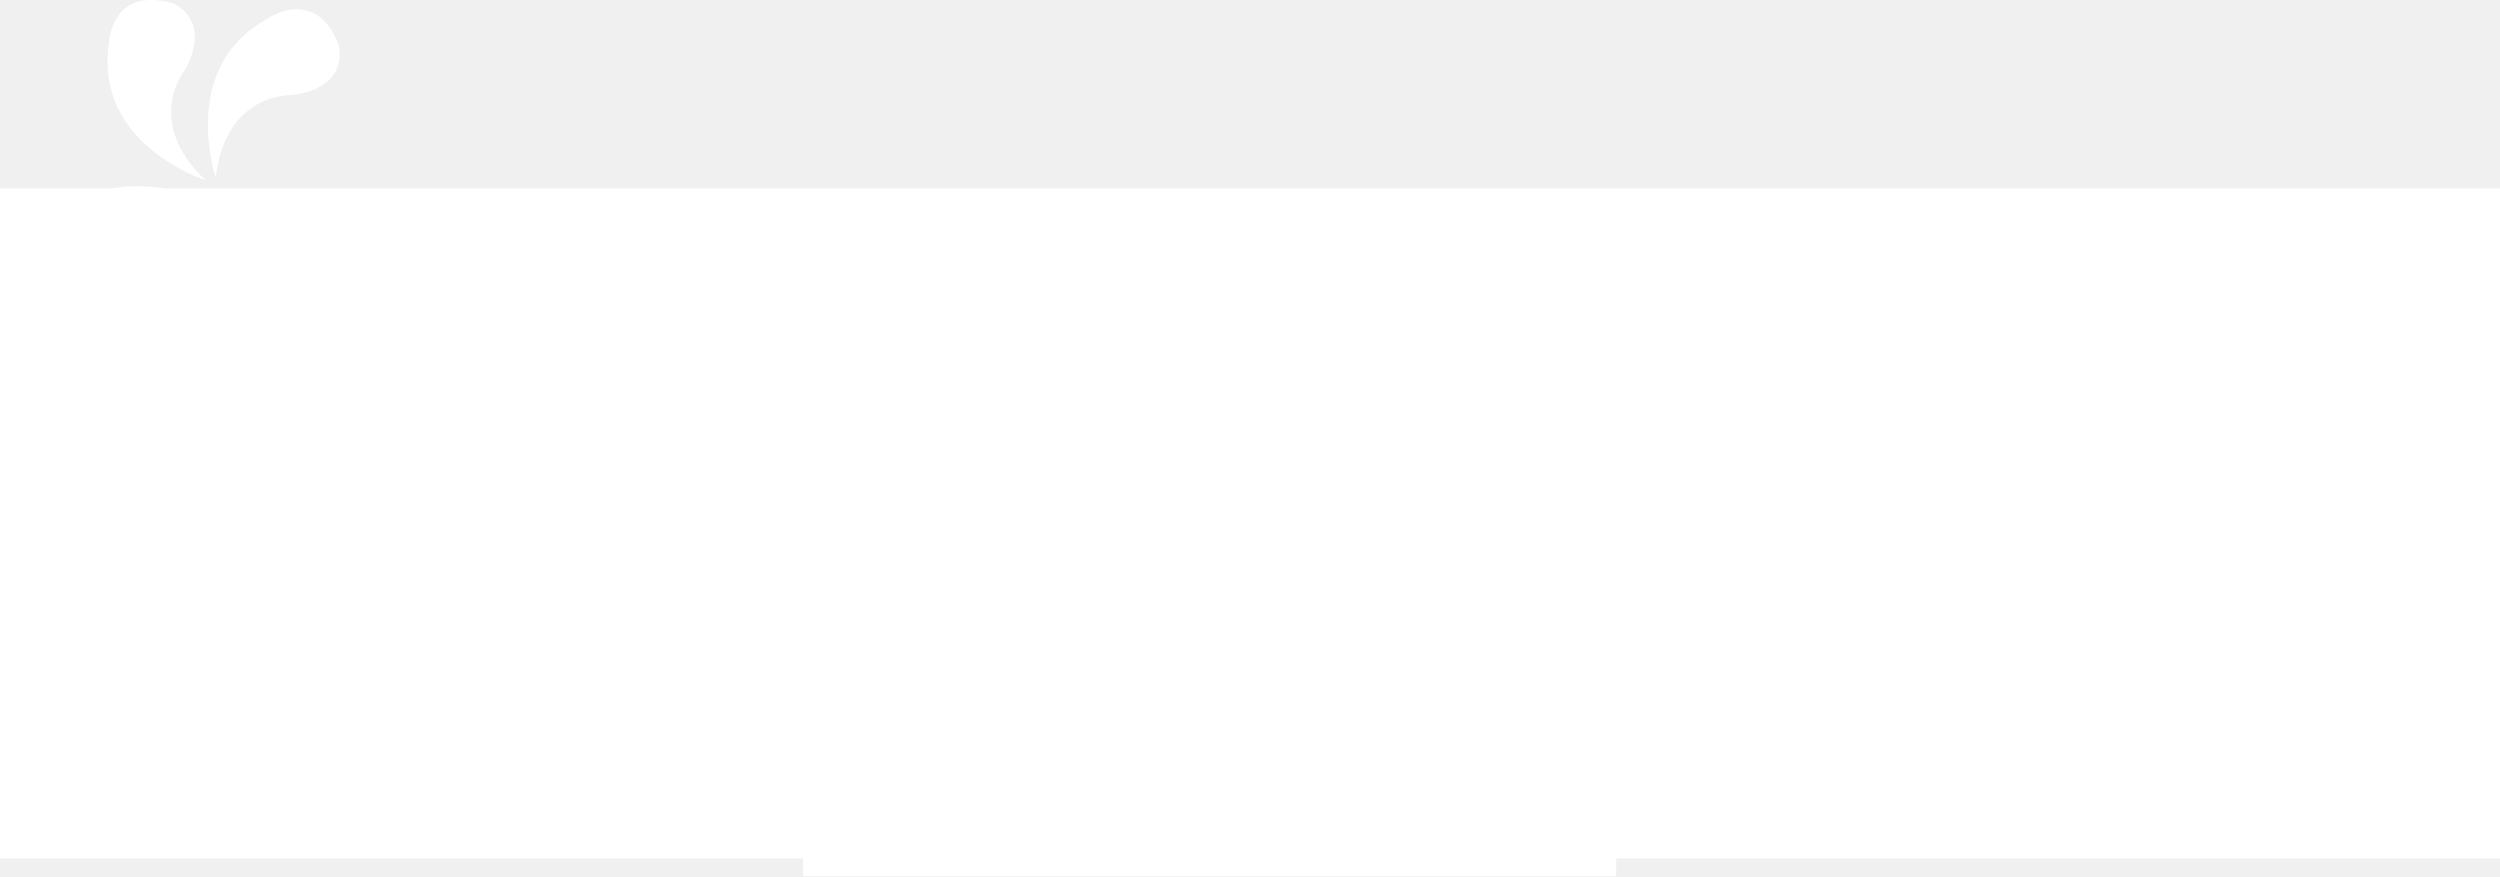
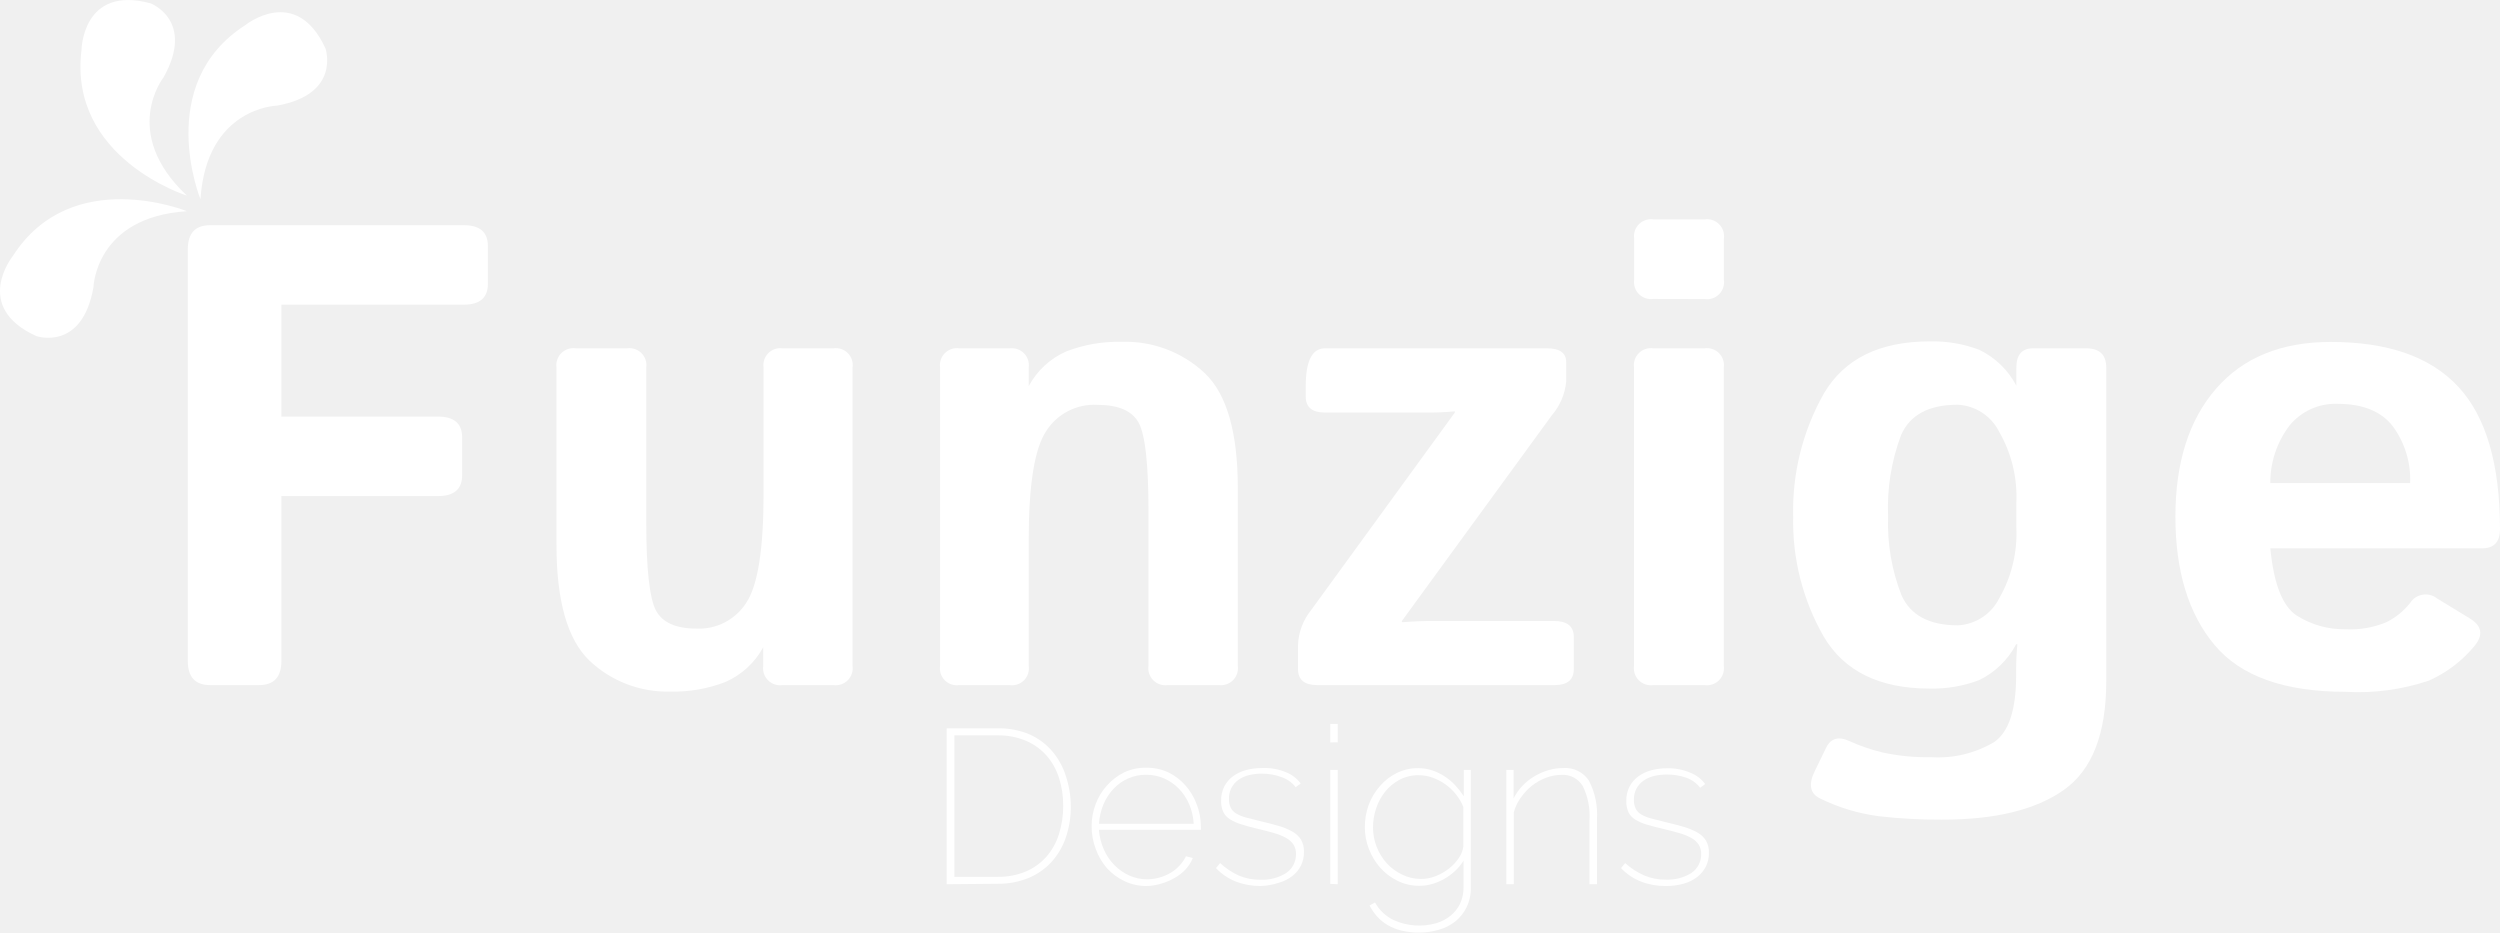
- <svg xmlns="http://www.w3.org/2000/svg" id="Layer_1" data-name="Layer 1" viewBox="0 0 396.3 138.88">
+ <svg xmlns="http://www.w3.org/2000/svg" id="Layer_1" data-name="Layer 1" viewBox="0 0 223.36 83.32">
  <defs>
-     <style>.cls-1{fill:#fff;}.cls-2{isolation:isolate;}</style>
+     <style>.cls-1{fill:#fff;}</style>
  </defs>
-   <rect class="cls-1" y="29.88" width="396.3" height="106.2" />
-   <g class="cls-2">
-     <path class="cls-1" d="M31.28,98.7Q28,98.7,28,95.21V35.42q0-3.49,3.26-3.49H68.11q3.49,0,3.49,3v5.49q0,3-3.49,3H41.62v16.2H64.29q3.49,0,3.49,3v5.5q0,3-3.49,3H41.62v24q0,3.49-3.26,3.49Z" transform="translate(4.11 -0.02)" />
-     <path class="cls-1" d="M81.57,78.4V52.6a2.47,2.47,0,0,1,2.79-2.79h7.45a2.47,2.47,0,0,1,2.79,2.79V75q0,10.15,1.4,12.8t5.87,2.65a8.17,8.17,0,0,0,7.29-3.79q2.49-3.8,2.49-15.76V52.6a2.46,2.46,0,0,1,2.77-2.79h7.4a2.46,2.46,0,0,1,2.77,2.79V95.9a2.47,2.47,0,0,1-2.79,2.79h-7.36a2.47,2.47,0,0,1-2.79-2.79V93.2a11.51,11.51,0,0,1-5.52,5.05,20.87,20.87,0,0,1-7.93,1.37,16.46,16.46,0,0,1-11.87-4.56Q81.57,90.5,81.57,78.4Z" transform="translate(4.11 -0.02)" />
-     <path class="cls-1" d="M140,98.7a2.46,2.46,0,0,1-2.77-2.79V52.6A2.47,2.47,0,0,1,140,49.81h7.36a2.47,2.47,0,0,1,2.79,2.79v2.7a11.45,11.45,0,0,1,5.48-5.05,21,21,0,0,1,8-1.37,16.8,16.8,0,0,1,12.09,4.56q4.78,4.56,4.78,16.67V95.9a2.47,2.47,0,0,1-2.79,2.79h-7.45a2.47,2.47,0,0,1-2.79-2.79V73.46q0-10.15-1.4-12.8t-6-2.65a8.26,8.26,0,0,0-7.4,3.79q-2.48,3.8-2.48,15.76V95.9a2.46,2.46,0,0,1-2.77,2.79Z" transform="translate(4.11 -0.02)" />
-     <path class="cls-1" d="M192,98.7q-2.79,0-2.79-2.33V92.83a8.58,8.58,0,0,1,1.91-5L212,59.12v-.19q-1.86.19-3.72.19H193.13q-2.79,0-2.79-2.33V55.3q0-5.49,2.79-5.49h32.22q2.79,0,2.79,2v2.82q0,2-2.08,4.81L204.3,89.39v.19q2.55-.19,3.85-.19h18.21q2.89,0,2.89,2.33v4.66q0,2.33-2.79,2.33Z" transform="translate(4.11 -0.02)" />
-     <path class="cls-1" d="M240.81,42.64A2.47,2.47,0,0,1,238,39.84v-6a2.47,2.47,0,0,1,2.79-2.79h7.45a2.47,2.47,0,0,1,2.79,2.79v6a2.47,2.47,0,0,1-2.79,2.79Zm0,56.06A2.47,2.47,0,0,1,238,95.9V52.6a2.47,2.47,0,0,1,2.79-2.79h7.45a2.47,2.47,0,0,1,2.79,2.79V95.9a2.47,2.47,0,0,1-2.79,2.79Z" transform="translate(4.11 -0.02)" />
-     <path class="cls-1" d="M261.11,74.25a34.51,34.51,0,0,1,4.45-17.81q4.45-7.57,15.39-7.57a19,19,0,0,1,7.17,1.21q3,1.21,5.4,5.21V52.6q0-2.79,2.43-2.79h7.69q2.92,0,2.92,2.79V98.19q0,11.41-6.15,15.74t-17.79,4.33a75.59,75.59,0,0,1-9.13-.51,27.32,27.32,0,0,1-8.47-2.56q-2.23-1.07-.75-4.05l1.68-3.35q1-2,3.4-.93a26.66,26.66,0,0,0,4.73,1.58,30.4,30.4,0,0,0,7.15.7q6,0,9.13-2.21t3.17-9.66v-.79q0-1.86.19-3.72h-.19q-2.42,4-5.4,5.21a19.05,19.05,0,0,1-7.17,1.21q-10.94,0-15.39-7.57A33.58,33.58,0,0,1,261.11,74.25Zm13.78,0a28.54,28.54,0,0,0,1.93,11.38Q278.75,90,285,90q3.49,0,6-3.93a18.85,18.85,0,0,0,2.49-10.22V72.16A18.85,18.85,0,0,0,291,61.94Q288.53,58,285,58q-6.29,0-8.22,4.4T274.89,74.25Z" transform="translate(4.11 -0.02)" />
-     <path class="cls-1" d="M316.61,74.25q0-11.78,5.89-18.58t16.65-6.8q12.48,0,18.53,6.43T363.73,76q0,2.79-2.61,2.79H330.39q.74,7.73,3.82,9.73a12.75,12.75,0,0,0,7.12,2,13.56,13.56,0,0,0,5.91-1,10.07,10.07,0,0,0,3.45-2.8A2.67,2.67,0,0,1,354.6,86l4.66,2.84q2.75,1.68.79,4A18.1,18.1,0,0,1,353.39,98q-3.82,1.67-12.06,1.68-13.36,0-19-6.8T316.61,74.25Zm13.78-4.8h20.3a13,13,0,0,0-2.52-8.25q-2.52-3.2-8-3.2a8.6,8.6,0,0,0-7,3.06A13.63,13.63,0,0,0,330.39,69.46Z" transform="translate(4.11 -0.02)" />
-   </g>
-   <path class="cls-1" d="M27.29,31.3s-16.9-6.9-25.4,6.6c0,0-6,7.4,3.4,11.7,0,0,6.7,2.3,8.3-7.1C13.59,42.4,13.79,32.1,27.29,31.3Z" transform="translate(4.11 -0.02)" />
-   <path class="cls-1" d="M28.49,28.6s-17.4-5.5-15.4-21.3c0,0,.1-9.5,10.1-6.8,0,0,6.6,2.5,1.9,10.8C25,11.3,18.69,19.4,28.49,28.6Z" transform="translate(4.11 -0.02)" />
-   <path class="cls-1" d="M30.09,28.1s-5.9-17.2,8-25c0,0,7.8-5.6,11.5,4.1,0,0,1.9,6.8-7.6,7.9C42,15.1,31.69,14.7,30.09,28.1Z" transform="translate(4.11 -0.02)" />
-   <rect class="cls-1" x="127.3" y="104.78" width="128.9" height="34.1" />
-   <g class="cls-2">
-     <path class="cls-1" d="M127.14,130.63V105.55h8.19a12.7,12.7,0,0,1,5.19,1,10.37,10.37,0,0,1,3.69,2.68,11.38,11.38,0,0,1,2.21,4,15.59,15.59,0,0,1,.74,4.86,15.25,15.25,0,0,1-.83,5.17,11.28,11.28,0,0,1-2.37,4,10.5,10.5,0,0,1-3.73,2.54,12.8,12.8,0,0,1-4.91.9Zm18.79-12.57a14.45,14.45,0,0,0-.69-4.56,10.07,10.07,0,0,0-2-3.6,9.38,9.38,0,0,0-3.34-2.37,11.38,11.38,0,0,0-4.52-.85h-7V129.5h7a11.37,11.37,0,0,0,4.59-.87,9.28,9.28,0,0,0,3.32-2.4,10.14,10.14,0,0,0,2-3.64A14.85,14.85,0,0,0,145.93,118.05Z" transform="translate(4.11 -0.02)" />
-     <path class="cls-1" d="M159.38,131a8.16,8.16,0,0,1-3.5-.76,9,9,0,0,1-2.84-2.08,9.79,9.79,0,0,1-1.91-3.07,10.07,10.07,0,0,1-.69-3.73,9.78,9.78,0,0,1,.67-3.64,9.13,9.13,0,0,1,4.66-5,8.09,8.09,0,0,1,3.46-.74,8.41,8.41,0,0,1,3.53.74,8.86,8.86,0,0,1,2.83,2,9.59,9.59,0,0,1,1.89,3,9.85,9.85,0,0,1,.69,3.67v.28a.48.48,0,0,1,0,.25H151.69a9.66,9.66,0,0,0,.79,3.16,8.48,8.48,0,0,0,1.7,2.53,8,8,0,0,0,2.4,1.68,6.87,6.87,0,0,0,2.88.62,7.57,7.57,0,0,0,3.78-1,6.36,6.36,0,0,0,1.48-1.18,6.09,6.09,0,0,0,1-1.5l1.1.28a6.16,6.16,0,0,1-1.13,1.78,7.09,7.09,0,0,1-1.75,1.41,9.63,9.63,0,0,1-2.17.92A8.64,8.64,0,0,1,159.38,131ZM167,121a9.26,9.26,0,0,0-.74-3.18,8.31,8.31,0,0,0-1.68-2.51,7.5,7.5,0,0,0-2.38-1.64,7.19,7.19,0,0,0-2.9-.58,7,7,0,0,0-2.9.6A7.34,7.34,0,0,0,154,115.3a8.38,8.38,0,0,0-1.62,2.51,9.46,9.46,0,0,0-.72,3.14Z" transform="translate(4.11 -0.02)" />
-     <path class="cls-1" d="M177.79,131a10.93,10.93,0,0,1-4-.71,8.81,8.81,0,0,1-3.25-2.19l.67-.81a11.13,11.13,0,0,0,3,2,8.65,8.65,0,0,0,3.46.67,7.21,7.21,0,0,0,4.17-1.09,3.52,3.52,0,0,0,1.59-3.07,2.75,2.75,0,0,0-.41-1.54,3.39,3.39,0,0,0-1.18-1.06,9.1,9.1,0,0,0-1.92-.78q-1.15-.34-2.63-.69t-2.63-.69a7.8,7.8,0,0,1-1.85-.79,2.87,2.87,0,0,1-1.09-1.17,4,4,0,0,1-.35-1.8,5,5,0,0,1,.53-2.37,4.81,4.81,0,0,1,1.43-1.64,6.28,6.28,0,0,1,2.08-1A9.7,9.7,0,0,1,178,112a9.09,9.09,0,0,1,3.83.74,5.44,5.44,0,0,1,2.35,1.87l-.81.6a4.85,4.85,0,0,0-2.28-1.62,9,9,0,0,0-3.2-.56,8.72,8.72,0,0,0-2,.23,4.84,4.84,0,0,0-1.68.74,3.64,3.64,0,0,0-1.57,3.13,3.13,3.13,0,0,0,.28,1.41,2.28,2.28,0,0,0,.9.94,6.46,6.46,0,0,0,1.55.64q.94.27,2.28.58,1.7.39,3,.78a10.46,10.46,0,0,1,2.23.92,3.85,3.85,0,0,1,1.4,1.31,3.73,3.73,0,0,1,.48,2,4.8,4.8,0,0,1-.49,2.21,5,5,0,0,1-1.4,1.68,6.35,6.35,0,0,1-2.19,1.08A10.27,10.27,0,0,1,177.79,131Z" transform="translate(4.11 -0.02)" />
-     <path class="cls-1" d="M189,107.81v-3h1.2v3Zm0,22.82V112.26h1.2v18.37Z" transform="translate(4.11 -0.02)" />
-     <path class="cls-1" d="M203.46,130.94a7.79,7.79,0,0,1-3.53-.81,9.1,9.1,0,0,1-2.79-2.14,9.91,9.91,0,0,1-1.82-3,9.53,9.53,0,0,1-.65-3.46,10.48,10.48,0,0,1,.62-3.58,9.72,9.72,0,0,1,1.75-3,8.62,8.62,0,0,1,2.7-2.12,7.59,7.59,0,0,1,3.48-.79,7.11,7.11,0,0,1,2.26.35,8.52,8.52,0,0,1,2,1,9.61,9.61,0,0,1,1.7,1.41,14.16,14.16,0,0,1,1.41,1.73v-4.17h1.13v18.93a7.08,7.08,0,0,1-.69,3.23,6.83,6.83,0,0,1-1.84,2.28,7.64,7.64,0,0,1-2.67,1.36,11.35,11.35,0,0,1-3.18.44,11.77,11.77,0,0,1-2.88-.32,8.31,8.31,0,0,1-2.21-.88,7.27,7.27,0,0,1-1.68-1.36,9.31,9.31,0,0,1-1.25-1.75l.88-.5a6.71,6.71,0,0,0,3,2.86,10,10,0,0,0,6.87.49,6.7,6.7,0,0,0,2.28-1.18,5.65,5.65,0,0,0,1.55-2,6.17,6.17,0,0,0,.56-2.72v-4.31a8,8,0,0,1-1.36,1.66,9.28,9.28,0,0,1-1.71,1.27,8.91,8.91,0,0,1-1.92.83A7.07,7.07,0,0,1,203.46,130.94Zm.18-1.09a6.41,6.41,0,0,0,2.42-.48,8.5,8.5,0,0,0,2.14-1.24,7.31,7.31,0,0,0,1.57-1.7,4.27,4.27,0,0,0,.72-1.89v-6.32a7.78,7.78,0,0,0-1.18-2,8.28,8.28,0,0,0-1.71-1.62,8.5,8.5,0,0,0-2-1.06,6.61,6.61,0,0,0-2.22-.39,6.52,6.52,0,0,0-3.14.74,7.45,7.45,0,0,0-2.33,1.94,8.66,8.66,0,0,0-1.45,2.7,9.59,9.59,0,0,0-.5,3,8.43,8.43,0,0,0,.6,3.16,8.71,8.71,0,0,0,1.64,2.65,8,8,0,0,0,2.45,1.84A6.84,6.84,0,0,0,203.64,129.85Z" transform="translate(4.11 -0.02)" />
-     <path class="cls-1" d="M232,130.63h-1.2V120.38a10.89,10.89,0,0,0-1.08-5.53,3.71,3.71,0,0,0-3.41-1.75,7.06,7.06,0,0,0-2.47.46,8.52,8.52,0,0,0-2.28,1.27,9.43,9.43,0,0,0-1.84,1.91,7.3,7.3,0,0,0-1.15,2.4v11.48h-1.2V112.26h1.17v4.59a8.75,8.75,0,0,1,1.41-2,8.87,8.87,0,0,1,1.91-1.54,9.76,9.76,0,0,1,2.24-1,8.42,8.42,0,0,1,2.42-.35,4.56,4.56,0,0,1,4.19,2.07,11.89,11.89,0,0,1,1.29,6.2Z" transform="translate(4.11 -0.02)" />
-     <path class="cls-1" d="M243.12,131a10.93,10.93,0,0,1-4-.71,8.81,8.81,0,0,1-3.25-2.19l.67-.81a11.13,11.13,0,0,0,3,2,8.65,8.65,0,0,0,3.46.67,7.21,7.21,0,0,0,4.17-1.09,3.52,3.52,0,0,0,1.59-3.07,2.74,2.74,0,0,0-.41-1.54,3.38,3.38,0,0,0-1.18-1.06,9.11,9.11,0,0,0-1.92-.78q-1.15-.34-2.63-.69t-2.63-.69a7.8,7.8,0,0,1-1.85-.79,2.86,2.86,0,0,1-1.09-1.17,4,4,0,0,1-.35-1.8,5,5,0,0,1,.53-2.37,4.81,4.81,0,0,1,1.43-1.64,6.29,6.29,0,0,1,2.08-1,9.69,9.69,0,0,1,2.53-.32,9.09,9.09,0,0,1,3.83.74,5.43,5.43,0,0,1,2.35,1.87l-.81.6a4.86,4.86,0,0,0-2.28-1.62,9,9,0,0,0-3.2-.56,8.72,8.72,0,0,0-2,.23,4.84,4.84,0,0,0-1.68.74,3.64,3.64,0,0,0-1.57,3.13,3.13,3.13,0,0,0,.28,1.41,2.28,2.28,0,0,0,.9.94,6.45,6.45,0,0,0,1.55.64q.94.27,2.28.58,1.69.39,3,.78a10.48,10.48,0,0,1,2.22.92,3.85,3.85,0,0,1,1.4,1.31,3.74,3.74,0,0,1,.48,2,4.79,4.79,0,0,1-.5,2.21,5,5,0,0,1-1.39,1.68,6.35,6.35,0,0,1-2.19,1.08A10.27,10.27,0,0,1,243.12,131Z" transform="translate(4.11 -0.02)" />
-   </g>
+   <path class="cls-1" d="M18.87,61.21q-2,0-2-2.15V22.27q0-2.15,2-2.15H41.53q2.15,0,2.15,1.86v3.38q0,1.86-2.15,1.86H25.23v10h14q2.15,0,2.15,1.86v3.38q0,1.86-2.15,1.86h-14V59.06q0,2.15-2,2.15Z" transform="translate(-0.09)" />
+   <path class="cls-1" d="M49.81,48.71V32.84a1.52,1.52,0,0,1,1.72-1.72h4.58a1.52,1.52,0,0,1,1.72,1.72V46.65q0,6.25.86,7.88t3.61,1.63a5,5,0,0,0,4.48-2.33q1.53-2.33,1.53-9.7V32.84A1.51,1.51,0,0,1,70,31.12h4.55a1.51,1.51,0,0,1,1.71,1.72V59.49a1.52,1.52,0,0,1-1.72,1.72H70a1.52,1.52,0,0,1-1.72-1.72V57.83a7.08,7.08,0,0,1-3.4,3.11,12.84,12.84,0,0,1-4.88.85A10.13,10.13,0,0,1,52.73,59Q49.81,56.16,49.81,48.71Z" transform="translate(-0.09)" />
+   <path class="cls-1" d="M85.79,61.21a1.51,1.51,0,0,1-1.71-1.72V32.84a1.52,1.52,0,0,1,1.72-1.72h4.53A1.52,1.52,0,0,1,92,32.84V34.5a7,7,0,0,1,3.37-3.11,12.91,12.91,0,0,1,4.93-.85,10.34,10.34,0,0,1,7.44,2.81q2.94,2.81,2.94,10.26V59.49A1.52,1.52,0,0,1,109,61.21h-4.58a1.52,1.52,0,0,1-1.72-1.72V45.68q0-6.25-.86-7.88t-3.72-1.63a5.08,5.08,0,0,0-4.55,2.33Q92,40.84,92,48.2V59.49a1.51,1.51,0,0,1-1.71,1.72Z" transform="translate(-0.09)" />
+   <path class="cls-1" d="M117.78,61.21q-1.72,0-1.72-1.43V57.6a5.28,5.28,0,0,1,1.17-3.09l12.84-17.65v-.11q-1.15.11-2.29.11h-9.31q-1.72,0-1.72-1.43V34.5q0-3.38,1.72-3.38h19.83q1.72,0,1.72,1.24V34.1a5.4,5.4,0,0,1-1.28,3L125.34,55.48v.11q1.57-.11,2.37-.11h11.21q1.78,0,1.78,1.43v2.87q0,1.43-1.72,1.43Z" transform="translate(-0.09)" />
+   <path class="cls-1" d="M147.8,26.71A1.52,1.52,0,0,1,146.09,25V21.32a1.52,1.52,0,0,1,1.72-1.72h4.58a1.52,1.52,0,0,1,1.72,1.72V25a1.52,1.52,0,0,1-1.72,1.72Zm0,34.5a1.52,1.52,0,0,1-1.72-1.72V32.84a1.52,1.52,0,0,1,1.72-1.72h4.58a1.52,1.52,0,0,1,1.72,1.72V59.49a1.52,1.52,0,0,1-1.72,1.72Z" transform="translate(-0.09)" />
+   <path class="cls-1" d="M160.3,46.16a21.24,21.24,0,0,1,2.74-11q2.74-4.66,9.47-4.66a11.72,11.72,0,0,1,4.41.75,7.35,7.35,0,0,1,3.32,3.21V32.84q0-1.72,1.5-1.72h4.73q1.8,0,1.8,1.72V60.89q0,7-3.78,9.68t-10.95,2.66a46.48,46.48,0,0,1-5.62-.31,16.81,16.81,0,0,1-5.21-1.58q-1.38-.66-.46-2.49l1-2.06q.63-1.26,2.09-.57a16.34,16.34,0,0,0,2.91,1,18.71,18.71,0,0,0,4.4.43,9.76,9.76,0,0,0,5.62-1.36q1.95-1.36,1.95-5.95v-.49q0-1.15.11-2.29h-.11a7.35,7.35,0,0,1-3.32,3.21,11.72,11.72,0,0,1-4.41.75q-6.73,0-9.47-4.66A20.66,20.66,0,0,1,160.3,46.16Zm8.48,0a17.58,17.58,0,0,0,1.19,7q1.19,2.71,5.06,2.71a4.38,4.38,0,0,0,3.68-2.42,11.6,11.6,0,0,0,1.53-6.29V44.88a11.6,11.6,0,0,0-1.53-6.29A4.38,4.38,0,0,0,175,36.16q-3.87,0-5.06,2.71A18.46,18.46,0,0,0,168.78,46.16Z" transform="translate(-0.09)" />
+   <path class="cls-1" d="M194.45,46.16q0-7.25,3.63-11.43t10.24-4.18q7.68,0,11.4,4t3.73,12.72q0,1.72-1.6,1.72H202.93q.46,4.76,2.35,6a7.85,7.85,0,0,0,4.38,1.23,8.34,8.34,0,0,0,3.64-.63,6.2,6.2,0,0,0,2.12-1.72,1.64,1.64,0,0,1,2.41-.4l2.87,1.75q1.69,1,.49,2.47a11.13,11.13,0,0,1-4.1,3.12,19.72,19.72,0,0,1-7.42,1q-8.22,0-11.72-4.18T194.45,46.16Zm8.48-3h12.49a8,8,0,0,0-1.55-5.08q-1.55-2-4.94-2A5.29,5.29,0,0,0,204.66,38,8.39,8.39,0,0,0,202.93,43.21Z" transform="translate(-0.09)" />
+   <path class="cls-1" d="M16.79,18.87s-10.31-4.19-15.55,4c0,0-3.67,4.54,2.1,7.16,0,0,4.09,1.4,5.1-4.37C8.44,25.69,8.58,19.4,16.79,18.87Z" transform="translate(-0.09)" />
+   <path class="cls-1" d="M16.79,17.48s-10.61-3.34-9.42-13c0,0,.07-5.84,6.18-4.18,0,0,4,1.53,1.15,6.62C14.7,6.91,10.8,11.85,16.79,17.48Z" transform="translate(-0.09)" />
+   <path class="cls-1" d="M18,17.8S13.81,7.51,22,2.25c0,0,4.53-3.68,7.17,2.08,0,0,1.41,4.09-4.35,5.11C24.82,9.44,18.54,9.59,18,17.8Z" transform="translate(-0.09)" />
+   <path class="cls-1" d="M84.67,79V65.07h4.54a7,7,0,0,1,2.88.55,5.74,5.74,0,0,1,2,1.49,6.32,6.32,0,0,1,1.22,2.2A8.63,8.63,0,0,1,95.76,72a8.45,8.45,0,0,1-.46,2.87A6.25,6.25,0,0,1,94,77.05a5.81,5.81,0,0,1-2.06,1.41,7.09,7.09,0,0,1-2.72.5Zm10.41-7a8,8,0,0,0-.38-2.52,5.57,5.57,0,0,0-1.13-2,5.19,5.19,0,0,0-1.85-1.31,6.3,6.3,0,0,0-2.5-.47H85.36V78.34h3.85a6.3,6.3,0,0,0,2.54-.48,5.14,5.14,0,0,0,1.84-1.33,5.61,5.61,0,0,0,1.11-2A8.22,8.22,0,0,0,95.08,72Z" transform="translate(-0.09)" />
+   <path class="cls-1" d="M102.53,79.16a4.52,4.52,0,0,1-1.94-.42A5,5,0,0,1,99,77.58,5.43,5.43,0,0,1,98,75.88a5.58,5.58,0,0,1-.38-2.06,5.42,5.42,0,0,1,.37-2,5.1,5.1,0,0,1,1-1.64A5,5,0,0,1,100.54,69a4.47,4.47,0,0,1,1.92-.41,4.65,4.65,0,0,1,2,.41A4.9,4.9,0,0,1,106,70.17a5.3,5.3,0,0,1,1,1.67,5.45,5.45,0,0,1,.38,2V74a.26.26,0,0,1,0,.14H98.27a5.35,5.35,0,0,0,.44,1.75,4.7,4.7,0,0,0,.94,1.4,4.4,4.4,0,0,0,1.33.93,3.81,3.81,0,0,0,1.59.34,4.1,4.1,0,0,0,1.09-.15,4.16,4.16,0,0,0,1-.42,3.53,3.53,0,0,0,.82-.66,3.37,3.37,0,0,0,.57-.83l.61.16a3.41,3.41,0,0,1-.63,1,3.9,3.9,0,0,1-1,.78,5.31,5.31,0,0,1-1.2.51A4.76,4.76,0,0,1,102.53,79.16Zm4.21-5.56a5.13,5.13,0,0,0-.41-1.76,4.59,4.59,0,0,0-.93-1.39,4.17,4.17,0,0,0-1.32-.91,4,4,0,0,0-1.6-.32,3.89,3.89,0,0,0-1.6.33,4.07,4.07,0,0,0-1.3.92,4.64,4.64,0,0,0-.9,1.39,5.23,5.23,0,0,0-.4,1.74Z" transform="translate(-0.09)" />
+   <path class="cls-1" d="M112.72,79.16a6,6,0,0,1-2.19-.39,4.89,4.89,0,0,1-1.8-1.21l.37-.45a6.16,6.16,0,0,0,1.68,1.12,4.79,4.79,0,0,0,1.92.37A4,4,0,0,0,115,78a2,2,0,0,0,.88-1.7,1.52,1.52,0,0,0-.23-.85,1.87,1.87,0,0,0-.66-.59,5.06,5.06,0,0,0-1.07-.43q-.64-.19-1.46-.38T111,73.65a4.33,4.33,0,0,1-1-.44,1.59,1.59,0,0,1-.61-.65,2.23,2.23,0,0,1-.2-1,2.74,2.74,0,0,1,.29-1.31,2.67,2.67,0,0,1,.79-.91,3.48,3.48,0,0,1,1.15-.54,5.38,5.38,0,0,1,1.4-.18A5,5,0,0,1,115,69a3,3,0,0,1,1.3,1l-.45.33a2.69,2.69,0,0,0-1.26-.9,5,5,0,0,0-1.77-.31,4.82,4.82,0,0,0-1.13.13,2.68,2.68,0,0,0-.93.41,2,2,0,0,0-.87,1.73,1.74,1.74,0,0,0,.16.78,1.26,1.26,0,0,0,.5.52,3.55,3.55,0,0,0,.86.35l1.26.32q.94.22,1.66.43a5.78,5.78,0,0,1,1.23.51,2.13,2.13,0,0,1,.77.72,2.06,2.06,0,0,1,.26,1.1,2.65,2.65,0,0,1-.27,1.22,2.77,2.77,0,0,1-.77.93,3.51,3.51,0,0,1-1.21.6A5.71,5.71,0,0,1,112.72,79.16Z" transform="translate(-0.09)" />
+   <path class="cls-1" d="M118.94,66.33V64.68h.67v1.64Zm0,12.64V68.79h.67V79Z" transform="translate(-0.09)" />
+   <path class="cls-1" d="M126.94,79.14a4.31,4.31,0,0,1-2-.45,5,5,0,0,1-1.55-1.18,5.5,5.5,0,0,1-1-1.67,5.28,5.28,0,0,1-.36-1.92,5.8,5.8,0,0,1,.34-2,5.38,5.38,0,0,1,1-1.68,4.79,4.79,0,0,1,1.5-1.17,4.21,4.21,0,0,1,1.93-.44,3.93,3.93,0,0,1,1.25.2,4.73,4.73,0,0,1,1.1.53,5.36,5.36,0,0,1,.94.78,7.88,7.88,0,0,1,.78,1V68.79h.63V79.27a3.92,3.92,0,0,1-.38,1.79,3.79,3.79,0,0,1-1,1.26,4.22,4.22,0,0,1-1.48.75,6.24,6.24,0,0,1-1.76.25,6.43,6.43,0,0,1-1.59-.18,4.59,4.59,0,0,1-1.22-.49,4,4,0,0,1-.93-.75,5.1,5.1,0,0,1-.69-1l.49-.27a3.73,3.73,0,0,0,1.68,1.58,5.55,5.55,0,0,0,3.8.27,3.69,3.69,0,0,0,1.26-.66,3.12,3.12,0,0,0,.86-1.08,3.43,3.43,0,0,0,.31-1.51V76.89a4.41,4.41,0,0,1-.75.92,5.2,5.2,0,0,1-.95.7,5,5,0,0,1-1.07.46A3.92,3.92,0,0,1,126.94,79.14Zm.1-.61a3.56,3.56,0,0,0,1.34-.26,4.73,4.73,0,0,0,1.18-.68,4,4,0,0,0,.87-.94,2.37,2.37,0,0,0,.4-1V72.1a4.32,4.32,0,0,0-.66-1.13,4.58,4.58,0,0,0-.95-.9,4.7,4.7,0,0,0-1.13-.59,3.67,3.67,0,0,0-1.23-.22,3.61,3.61,0,0,0-1.74.41,4.13,4.13,0,0,0-1.29,1.08,4.79,4.79,0,0,0-.8,1.5,5.3,5.3,0,0,0-.27,1.67,4.66,4.66,0,0,0,.33,1.75,4.82,4.82,0,0,0,.91,1.47,4.45,4.45,0,0,0,1.36,1A3.79,3.79,0,0,0,127,78.53Z" transform="translate(-0.09)" />
+   <path class="cls-1" d="M142.77,79h-.67V73.29a6,6,0,0,0-.6-3.06,2.05,2.05,0,0,0-1.89-1,3.91,3.91,0,0,0-1.37.25,4.71,4.71,0,0,0-1.26.7,5.22,5.22,0,0,0-1,1.06,4,4,0,0,0-.64,1.33V79h-.67V68.79h.65v2.54a4.85,4.85,0,0,1,.78-1.11,4.92,4.92,0,0,1,1.06-.85,5.41,5.41,0,0,1,1.24-.55,4.66,4.66,0,0,1,1.34-.2,2.52,2.52,0,0,1,2.32,1.14,6.59,6.59,0,0,1,.71,3.43Z" transform="translate(-0.09)" />
+   <path class="cls-1" d="M148.91,79.16a6,6,0,0,1-2.19-.39,4.89,4.89,0,0,1-1.8-1.21l.37-.45A6.16,6.16,0,0,0,147,78.22a4.79,4.79,0,0,0,1.92.37A4,4,0,0,0,151.2,78a2,2,0,0,0,.88-1.7,1.52,1.52,0,0,0-.23-.85,1.87,1.87,0,0,0-.66-.59,5.06,5.06,0,0,0-1.07-.43q-.64-.19-1.46-.38t-1.46-.38a4.33,4.33,0,0,1-1-.44,1.59,1.59,0,0,1-.61-.65,2.23,2.23,0,0,1-.2-1,2.74,2.74,0,0,1,.29-1.31,2.67,2.67,0,0,1,.79-.91,3.48,3.48,0,0,1,1.15-.54,5.38,5.38,0,0,1,1.4-.18,5,5,0,0,1,2.12.41,3,3,0,0,1,1.3,1l-.45.33a2.69,2.69,0,0,0-1.26-.9A5,5,0,0,0,149,69.2a4.82,4.82,0,0,0-1.13.13,2.68,2.68,0,0,0-.93.41,2,2,0,0,0-.87,1.73,1.74,1.74,0,0,0,.16.78,1.26,1.26,0,0,0,.5.52,3.55,3.55,0,0,0,.86.35l1.26.32q.94.22,1.66.43a5.78,5.78,0,0,1,1.23.51,2.13,2.13,0,0,1,.77.72,2.06,2.06,0,0,1,.26,1.1,2.65,2.65,0,0,1-.27,1.22,2.77,2.77,0,0,1-.77.93,3.51,3.51,0,0,1-1.21.6A5.71,5.71,0,0,1,148.91,79.16Z" transform="translate(-0.09)" />
</svg>
